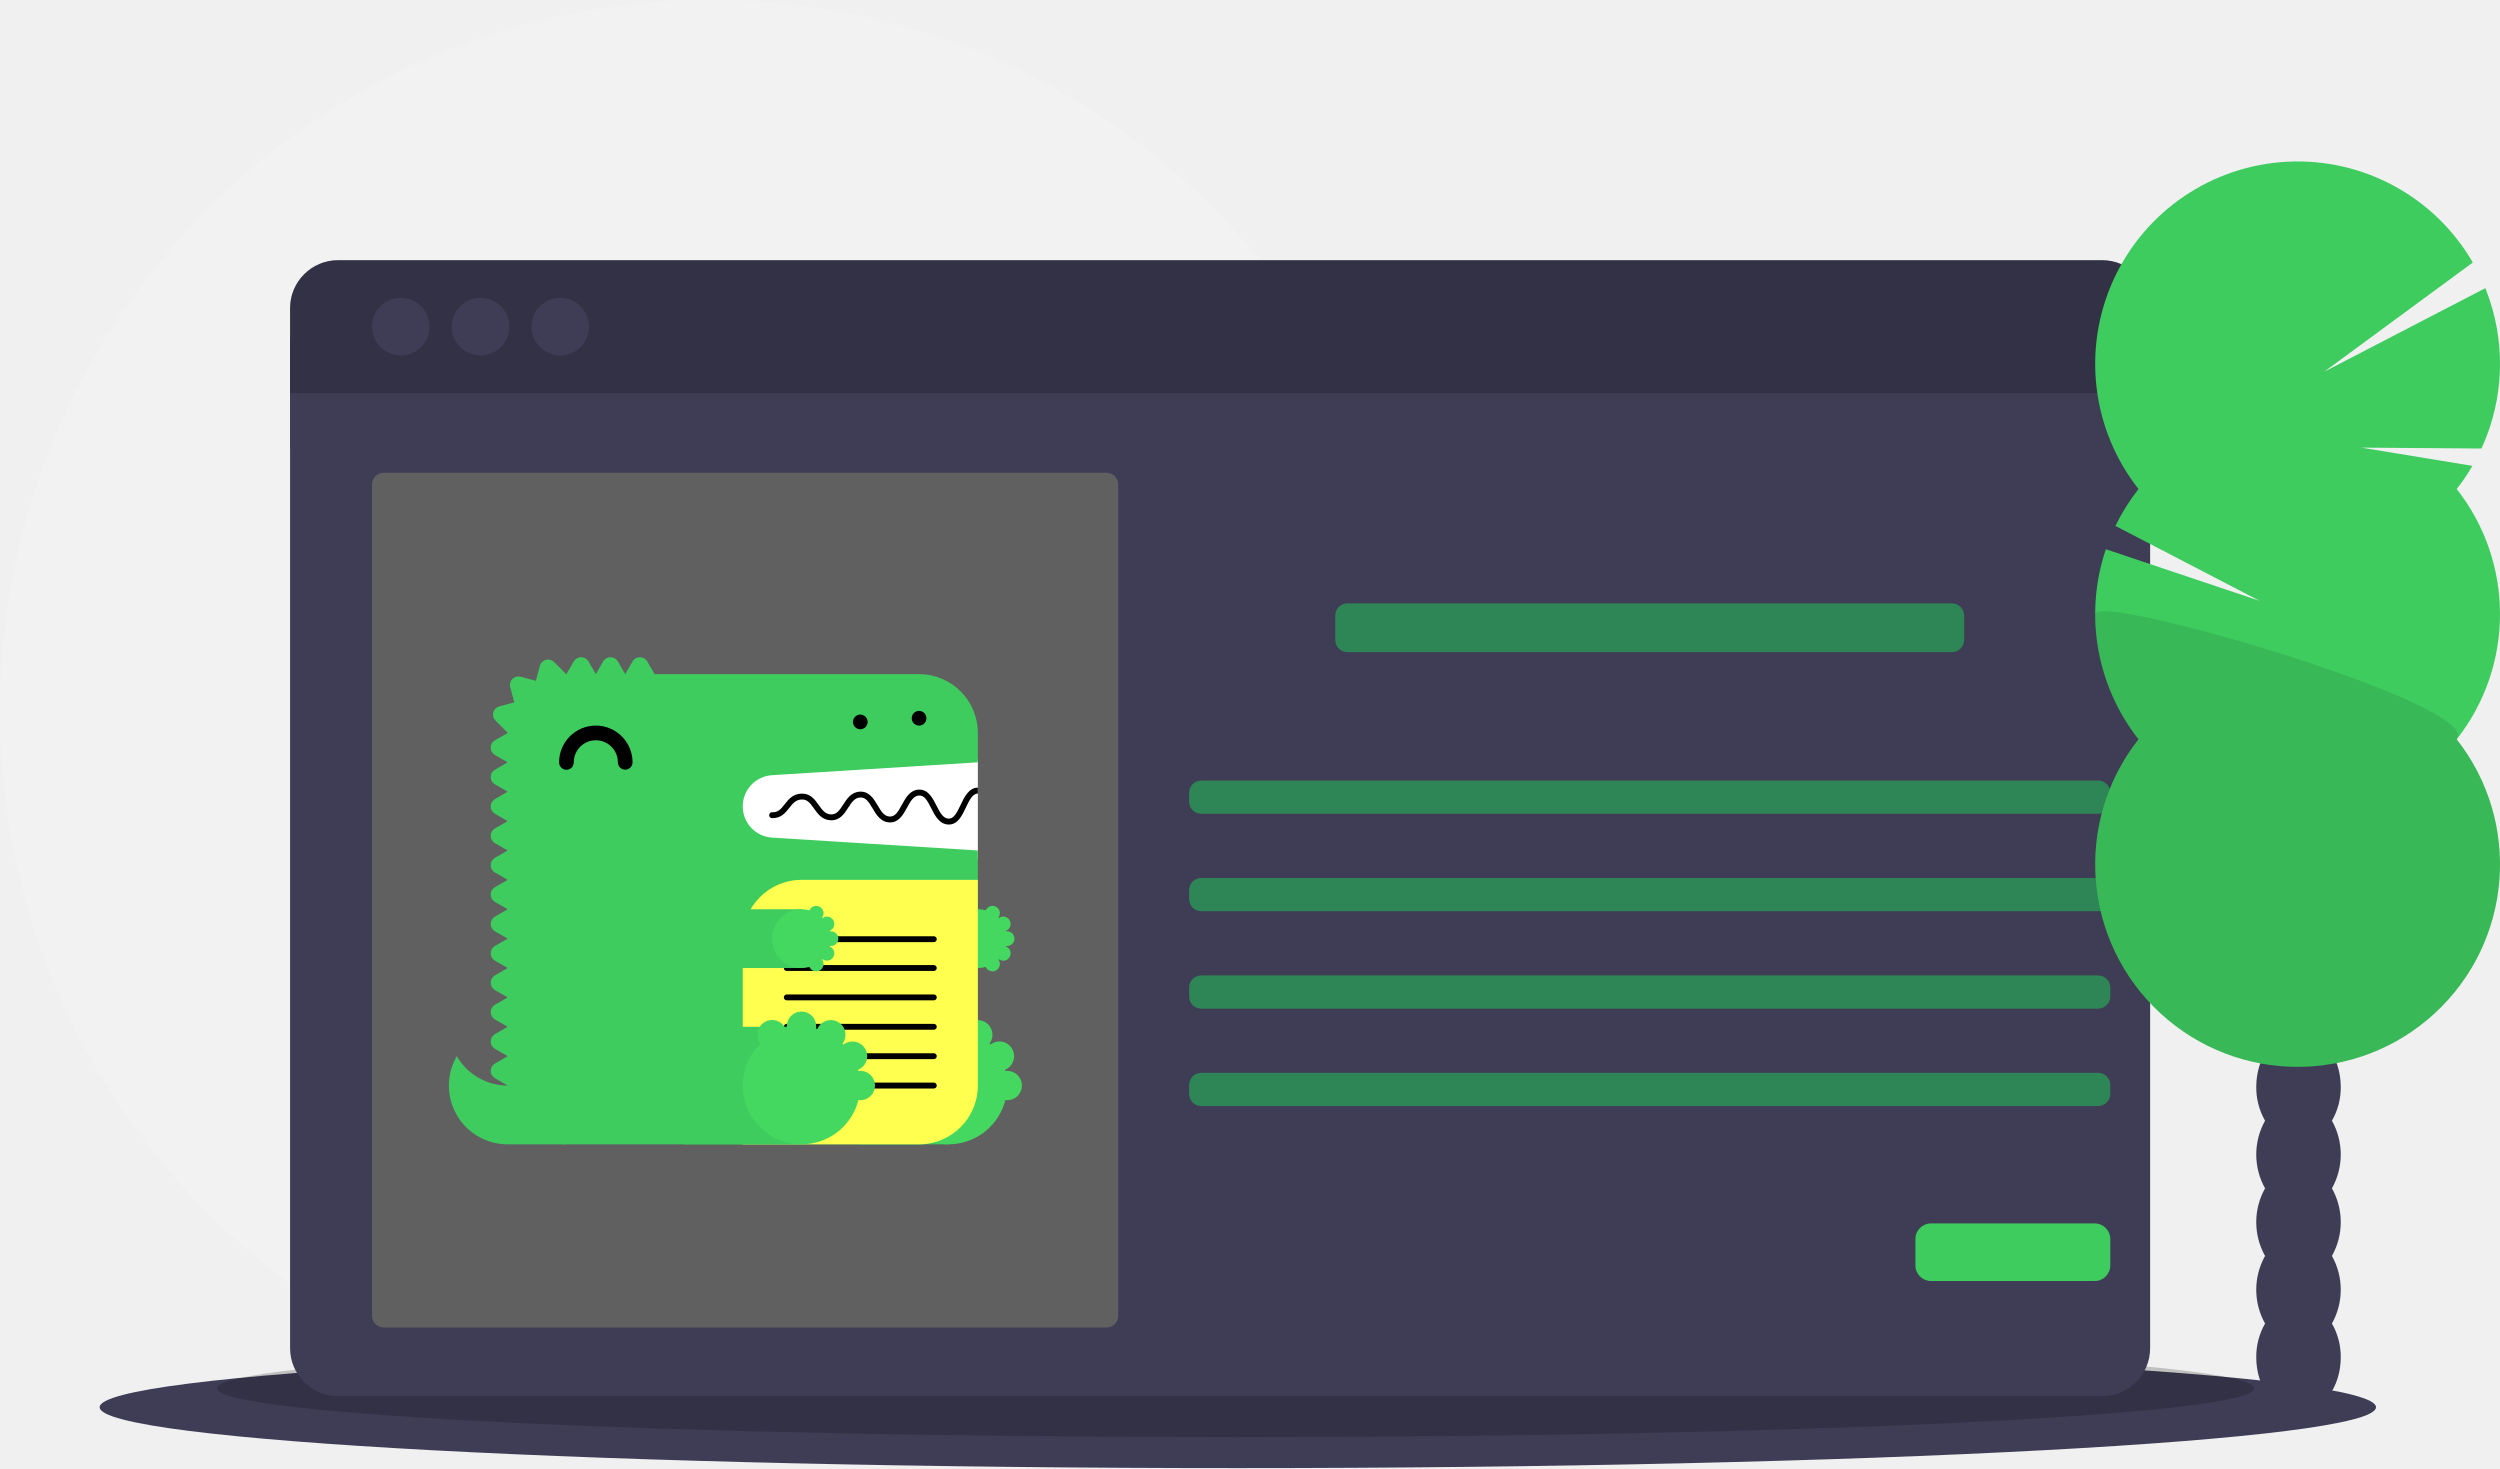
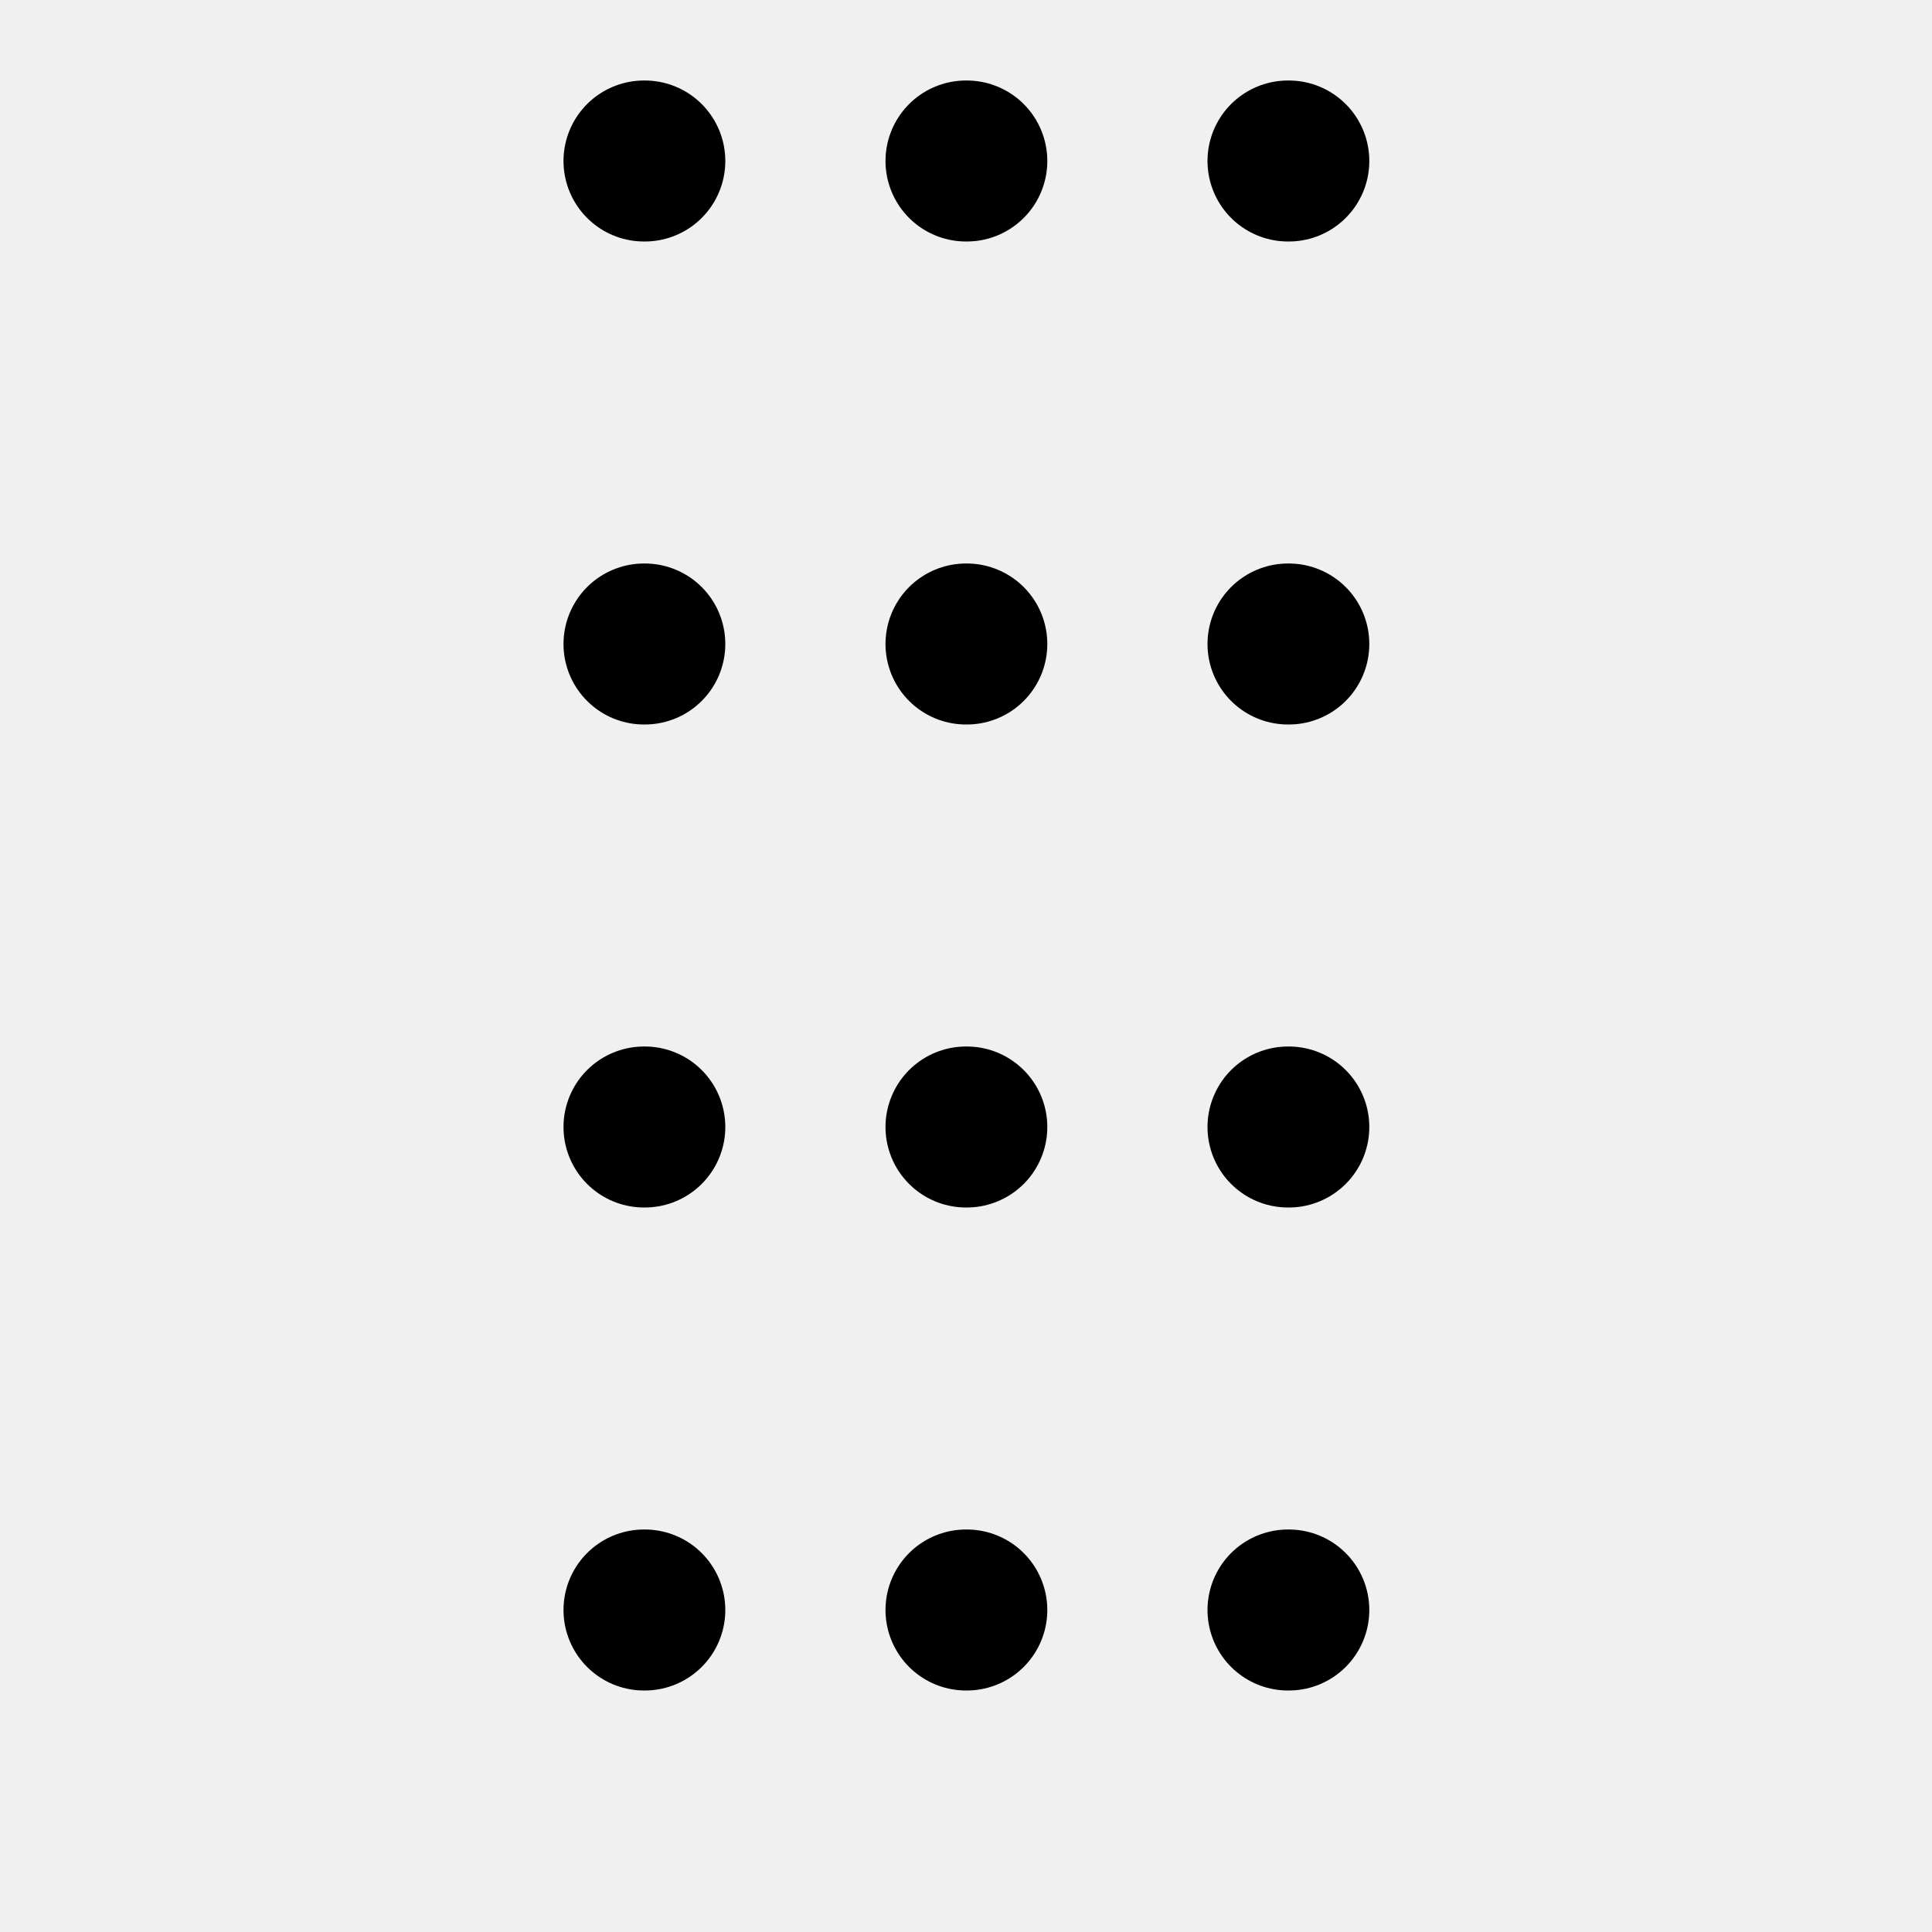
- <svg xmlns="http://www.w3.org/2000/svg" width="1129" height="663" viewBox="0 0 1129 663">
-   <circle cx="321" cy="321" r="321" fill="#f2f2f2" />
-   <ellipse cx="559" cy="635.5" rx="514" ry="27.5" fill="#3f3d56" />
-   <ellipse cx="558" cy="627" rx="460" ry="22" opacity="0.2" />
-   <rect x="131" y="152.5" width="840" height="50" fill="#3f3d56" />
-   <path d="M166.5,727.33A21.67,21.67,0,0,0,188.17,749H984.83A21.67,21.67,0,0,0,1006.5,727.33V296h-840Z" transform="translate(-35.5 -118.5)" fill="#3f3d56" />
-   <path d="M984.83,236H188.17A21.67,21.67,0,0,0,166.5,257.67V296h840V257.67A21.67,21.67,0,0,0,984.83,236Z" transform="translate(-35.5 -118.5)" fill="#3f3d56" />
-   <path d="M984.83,236H188.17A21.67,21.67,0,0,0,166.5,257.67V296h840V257.67A21.67,21.67,0,0,0,984.83,236Z" transform="translate(-35.5 -118.5)" opacity="0.2" />
-   <circle cx="181" cy="147.5" r="13" fill="#3f3d56" />
-   <circle cx="217" cy="147.5" r="13" fill="#3f3d56" />
-   <circle cx="253" cy="147.5" r="13" fill="#3f3d56" />
-   <rect x="168" y="213.5" width="337" height="386" rx="5.335" fill="#606060" />
-   <rect x="603" y="272.5" width="284" height="22" rx="5.476" fill="#2e8555" />
-   <rect x="537" y="352.5" width="416" height="15" rx="5.476" fill="#2e8555" />
-   <rect x="537" y="396.5" width="416" height="15" rx="5.476" fill="#2e8555" />
-   <rect x="537" y="440.5" width="416" height="15" rx="5.476" fill="#2e8555" />
-   <rect x="537" y="484.5" width="416" height="15" rx="5.476" fill="#2e8555" />
-   <rect x="865" y="552.5" width="88" height="26" rx="7.028" fill="#3ecc5f" />
-   <path d="M1088.603,624.616a30.114,30.114,0,0,0,3.983-15.266c0-13.797-8.544-24.981-19.083-24.981s-19.083,11.184-19.083,24.981a30.114,30.114,0,0,0,3.983,15.266,31.248,31.248,0,0,0,0,30.532,31.248,31.248,0,0,0,0,30.532,31.248,31.248,0,0,0,0,30.532,30.114,30.114,0,0,0-3.983,15.266c0,13.797,8.544,24.981,19.083,24.981s19.083-11.184,19.083-24.981a30.114,30.114,0,0,0-3.983-15.266,31.248,31.248,0,0,0,0-30.532,31.248,31.248,0,0,0,0-30.532,31.248,31.248,0,0,0,0-30.532Z" transform="translate(-35.5 -118.5)" fill="#3f3d56" />
-   <ellipse cx="1038.003" cy="460.318" rx="19.083" ry="24.981" fill="#3f3d56" />
-   <ellipse cx="1038.003" cy="429.786" rx="19.083" ry="24.981" fill="#3f3d56" />
-   <path d="M1144.939,339.345a91.611,91.611,0,0,0,7.107-10.461l-50.141-8.235,54.229.403a91.566,91.566,0,0,0,1.746-72.426l-72.754,37.741,67.097-49.321a91.413,91.413,0,1,0-150.971,102.298,91.458,91.458,0,0,0-10.425,16.669l65.087,33.814-69.4-23.292a91.46,91.46,0,0,0,14.738,85.837,91.406,91.406,0,1,0,143.689,0,91.418,91.418,0,0,0,0-113.029Z" transform="translate(-35.5 -118.5)" fill="#3ecc5f" fill-rule="evenodd" />
-   <path d="M981.688,395.859a91.013,91.013,0,0,0,19.561,56.514,91.406,91.406,0,1,0,143.689,0C1157.19,436.821,981.688,385.6,981.688,395.859Z" transform="translate(-35.5 -118.5)" opacity="0.1" />
-   <path d="M365.62,461.436H477.094v45.12H365.62Z" transform="translate(-35.5 -118.5)" fill="#fff" fill-rule="evenodd" />
-   <path d="M264.763,608.741a26.509,26.509,0,0,1-22.962-13.271,26.51,26.51,0,0,0,22.962,39.812H291.304V608.741Z" transform="translate(-35.5 -118.5)" fill="#3ecc5f" fill-rule="evenodd" />
-   <path d="M384.172,468.571l92.922-5.807V449.493a26.541,26.541,0,0,0-26.541-26.541H331.116l-3.318-5.746a3.83,3.83,0,0,0-6.635,0l-3.318,5.746-3.318-5.746a3.83,3.83,0,0,0-6.635,0l-3.318,5.746L301.257,417.205a3.83,3.83,0,0,0-6.635,0L291.304,422.951c-.029,0-.056.004-.086.004l-5.497-5.495a3.829,3.829,0,0,0-6.407,1.717l-1.817,6.773L270.607,424.103a3.83,3.83,0,0,0-4.691,4.693l1.845,6.891-6.771,1.814a3.832,3.832,0,0,0-1.72,6.41l5.497,5.497c0,.028-.004.056-.004.085l-5.746,3.318a3.83,3.83,0,0,0,0,6.635l5.746,3.318L259.016,466.081a3.83,3.83,0,0,0,0,6.635l5.746,3.318-5.746,3.318a3.83,3.83,0,0,0,0,6.635l5.746,3.318-5.746,3.318a3.83,3.83,0,0,0,0,6.635l5.746,3.318-5.746,3.318a3.83,3.83,0,0,0,0,6.635l5.746,3.318-5.746,3.318a3.83,3.83,0,0,0,0,6.635l5.746,3.318-5.746,3.318a3.83,3.83,0,0,0,0,6.635l5.746,3.318-5.746,3.318a3.83,3.83,0,0,0,0,6.635l5.746,3.318L259.016,558.976a3.83,3.83,0,0,0,0,6.635l5.746,3.318-5.746,3.318a3.83,3.83,0,0,0,0,6.635l5.746,3.318-5.746,3.318a3.83,3.83,0,0,0,0,6.635l5.746,3.318-5.746,3.318a3.83,3.83,0,0,0,0,6.635l5.746,3.318A26.541,26.541,0,0,0,291.304,635.283H450.553A26.541,26.541,0,0,0,477.094,608.741V502.575l-92.922-5.807a14.126,14.126,0,0,1,0-28.198" transform="translate(-35.5 -118.5)" fill="#3ecc5f" fill-rule="evenodd" />
-   <path d="M424.011,635.283h39.812V582.2H424.011Z" transform="translate(-35.5 -118.5)" fill="#3ecc5f" fill-rule="evenodd" />
-   <path d="M490.365,602.106a6.602,6.602,0,0,0-.848.085c-.05-.199-.098-.399-.154-.599A6.627,6.627,0,1,0,482.806,590.21q-.22-.225-.445-.446a6.624,6.624,0,1,0-11.397-6.564c-.196-.056-.394-.102-.591-.153a6.64,6.64,0,1,0-13.101,0c-.196.05-.394.097-.591.153a6.628,6.628,0,1,0-11.397,6.564,26.528,26.528,0,1,0,44.231,25.528,6.621,6.621,0,1,0,.848-13.186" transform="translate(-35.5 -118.5)" fill="#44d860" fill-rule="evenodd" />
-   <path d="M437.282,555.658H477.094V529.117H437.282Z" transform="translate(-35.5 -118.5)" fill="#3ecc5f" fill-rule="evenodd" />
-   <path d="M490.365,545.705a3.318,3.318,0,0,0,0-6.635,3.411,3.411,0,0,0-.423.042c-.027-.1-.049-.199-.077-.299a3.319,3.319,0,0,0-1.278-6.379,3.282,3.282,0,0,0-2.001.687q-.109-.113-.223-.223a3.282,3.282,0,0,0,.671-1.983,3.318,3.318,0,0,0-6.37-1.299,13.271,13.271,0,1,0,0,25.541,3.318,3.318,0,0,0,6.37-1.299,3.282,3.282,0,0,0-.671-1.983q.113-.109.223-.223a3.282,3.282,0,0,0,2.001.687,3.318,3.318,0,0,0,1.278-6.379c.028-.098.05-.199.077-.299a3.413,3.413,0,0,0,.423.042" transform="translate(-35.5 -118.5)" fill="#44d860" fill-rule="evenodd" />
-   <path d="M317.845,466.081a3.318,3.318,0,0,1-3.318-3.318,9.953,9.953,0,1,0-19.906,0,3.318,3.318,0,1,1-6.635,0,16.588,16.588,0,1,1,33.177,0,3.318,3.318,0,0,1-3.318,3.318" transform="translate(-35.5 -118.5)" fill-rule="evenodd" />
-   <path d="M370.928,635.283h79.624A26.541,26.541,0,0,0,477.094,608.741v-92.895H397.47a26.541,26.541,0,0,0-26.541,26.541Z" transform="translate(-35.5 -118.5)" fill="#ffff50" fill-rule="evenodd" />
-   <path d="M457.214,556.985H390.808a1.327,1.327,0,0,1,0-2.654h66.407a1.327,1.327,0,0,1,0,2.654m0,26.541H390.808a1.327,1.327,0,1,1,0-2.654h66.407a1.327,1.327,0,0,1,0,2.654m0,26.541H390.808a1.327,1.327,0,1,1,0-2.654h66.407a1.327,1.327,0,0,1,0,2.654m0-66.107H390.808a1.327,1.327,0,0,1,0-2.654h66.407a1.327,1.327,0,0,1,0,2.654m0,26.295H390.808a1.327,1.327,0,0,1,0-2.654h66.407a1.327,1.327,0,0,1,0,2.654m0,26.541H390.808a1.327,1.327,0,0,1,0-2.654h66.407a1.327,1.327,0,0,1,0,2.654M477.094,474.191c-.016,0-.029-.008-.045-.007-4.101.139-6.041,4.241-7.753,7.86-1.786,3.782-3.168,6.241-5.432,6.167-2.507-.09-3.94-2.922-5.458-5.919-1.744-3.442-3.734-7.347-7.913-7.201-4.042.138-5.989,3.708-7.706,6.857-1.827,3.355-3.071,5.395-5.469,5.3-2.557-.093-3.916-2.395-5.489-5.06-1.753-2.967-3.78-6.304-7.878-6.189-3.973.137-5.925,3.165-7.648,5.839-1.822,2.827-3.099,4.549-5.527,4.447-2.618-.093-3.971-2.004-5.535-4.216-1.757-2.486-3.737-5.299-7.823-5.162-3.886.133-5.838,2.614-7.559,4.801-1.635,2.076-2.912,3.718-5.612,3.615a1.328,1.328,0,1,0-.096,2.654c4.004.134,6.032-2.389,7.793-4.628,1.562-1.985,2.91-3.699,5.564-3.789,2.556-.109,3.754,1.48,5.567,4.041,1.721,2.434,3.675,5.194,7.605,5.336,4.118.138,6.099-2.939,7.854-5.663,1.569-2.434,2.922-4.535,5.507-4.624,2.379-.089,3.675,1.792,5.501,4.885,1.721,2.916,3.671,6.219,7.68,6.365,4.147.143,6.15-3.477,7.895-6.682,1.512-2.771,2.938-5.388,5.466-5.476,2.379-.056,3.62,2.117,5.456,5.746,1.715,3.388,3.659,7.226,7.73,7.373l.224.004c4.066,0,5.996-4.081,7.704-7.689,1.512-3.198,2.942-6.211,5.397-6.334Z" transform="translate(-35.5 -118.5)" fill-rule="evenodd" />
-   <path d="M344.387,635.283h53.083V582.2H344.387Z" transform="translate(-35.5 -118.5)" fill="#3ecc5f" fill-rule="evenodd" />
-   <path d="M424.011,602.106a6.602,6.602,0,0,0-.848.085c-.05-.199-.098-.399-.154-.599A6.627,6.627,0,1,0,416.452,590.21q-.22-.225-.445-.446a6.624,6.624,0,1,0-11.397-6.564c-.196-.056-.394-.102-.591-.153a6.64,6.64,0,1,0-13.101,0c-.196.05-.394.097-.591.153a6.628,6.628,0,1,0-11.397,6.564,26.528,26.528,0,1,0,44.231,25.528,6.621,6.621,0,1,0,.848-13.186" transform="translate(-35.5 -118.5)" fill="#44d860" fill-rule="evenodd" />
-   <path d="M344.387,555.658h53.083V529.117H344.387Z" transform="translate(-35.5 -118.5)" fill="#3ecc5f" fill-rule="evenodd" />
-   <path d="M410.74,545.705a3.318,3.318,0,1,0,0-6.635,3.411,3.411,0,0,0-.423.042c-.027-.1-.049-.199-.077-.299a3.319,3.319,0,0,0-1.278-6.379,3.282,3.282,0,0,0-2.001.687q-.109-.113-.223-.223a3.282,3.282,0,0,0,.671-1.983,3.318,3.318,0,0,0-6.37-1.299,13.271,13.271,0,1,0,0,25.541,3.318,3.318,0,0,0,6.37-1.299,3.282,3.282,0,0,0-.671-1.983q.113-.109.223-.223a3.282,3.282,0,0,0,2.001.687,3.318,3.318,0,0,0,1.278-6.379c.028-.098.05-.199.077-.299a3.413,3.413,0,0,0,.423.042" transform="translate(-35.5 -118.5)" fill="#44d860" fill-rule="evenodd" />
-   <path d="M424.011,447.834a3.603,3.603,0,0,1-.65-.066,3.344,3.344,0,0,1-.624-.186,3.447,3.447,0,0,1-.572-.305,5.027,5.027,0,0,1-.504-.411,3.887,3.887,0,0,1-.41-.504,3.275,3.275,0,0,1-.557-1.845,3.602,3.602,0,0,1,.066-.65,3.826,3.826,0,0,1,.184-.624,3.489,3.489,0,0,1,.307-.571,3.197,3.197,0,0,1,.914-.916,3.447,3.447,0,0,1,.572-.305,3.344,3.344,0,0,1,.624-.186,3.069,3.069,0,0,1,1.301,0,3.223,3.223,0,0,1,1.194.491,5.028,5.028,0,0,1,.504.411,4.88,4.88,0,0,1,.411.504,3.382,3.382,0,0,1,.305.571,3.478,3.478,0,0,1,.252,1.274A3.364,3.364,0,0,1,426.36,446.865a5.027,5.027,0,0,1-.504.411,3.306,3.306,0,0,1-1.845.557m26.541-1.659a3.388,3.388,0,0,1-2.35-.969,5.042,5.042,0,0,1-.41-.504,3.275,3.275,0,0,1-.557-1.845,3.387,3.387,0,0,1,.967-2.349,5.026,5.026,0,0,1,.504-.411,3.447,3.447,0,0,1,.572-.305,3.343,3.343,0,0,1,.624-.186,3.07,3.07,0,0,1,1.301,0,3.224,3.224,0,0,1,1.194.491,5.026,5.026,0,0,1,.504.411,3.388,3.388,0,0,1,.969,2.349,3.726,3.726,0,0,1-.066.65,3.374,3.374,0,0,1-.186.624,4.715,4.715,0,0,1-.305.571,4.88,4.88,0,0,1-.411.504,5.026,5.026,0,0,1-.504.411,3.305,3.305,0,0,1-1.845.557" transform="translate(-35.5 -118.5)" fill-rule="evenodd" />
+ <svg xmlns="http://www.w3.org/2000/svg" viewBox="0 0 24 24" fill="none" stroke="currentColor" stroke-width="2" stroke-linecap="round" stroke-linejoin="round">
+   <path d="M12 20h.01" />
+   <path d="M12 14h.01" />
+   <path d="M12 8h.01" />
+   <path d="M12 2h.01" />
+   <path d="M16 20h.01" />
+   <path d="M16 14h.01" />
+   <path d="M16 8h.01" />
+   <path d="M16 2h.01" />
+   <path d="M8 20h.01" />
+   <path d="M8 14h.01" />
+   <path d="M8 8h.01" />
+   <path d="M8 2h.01" />
</svg>
